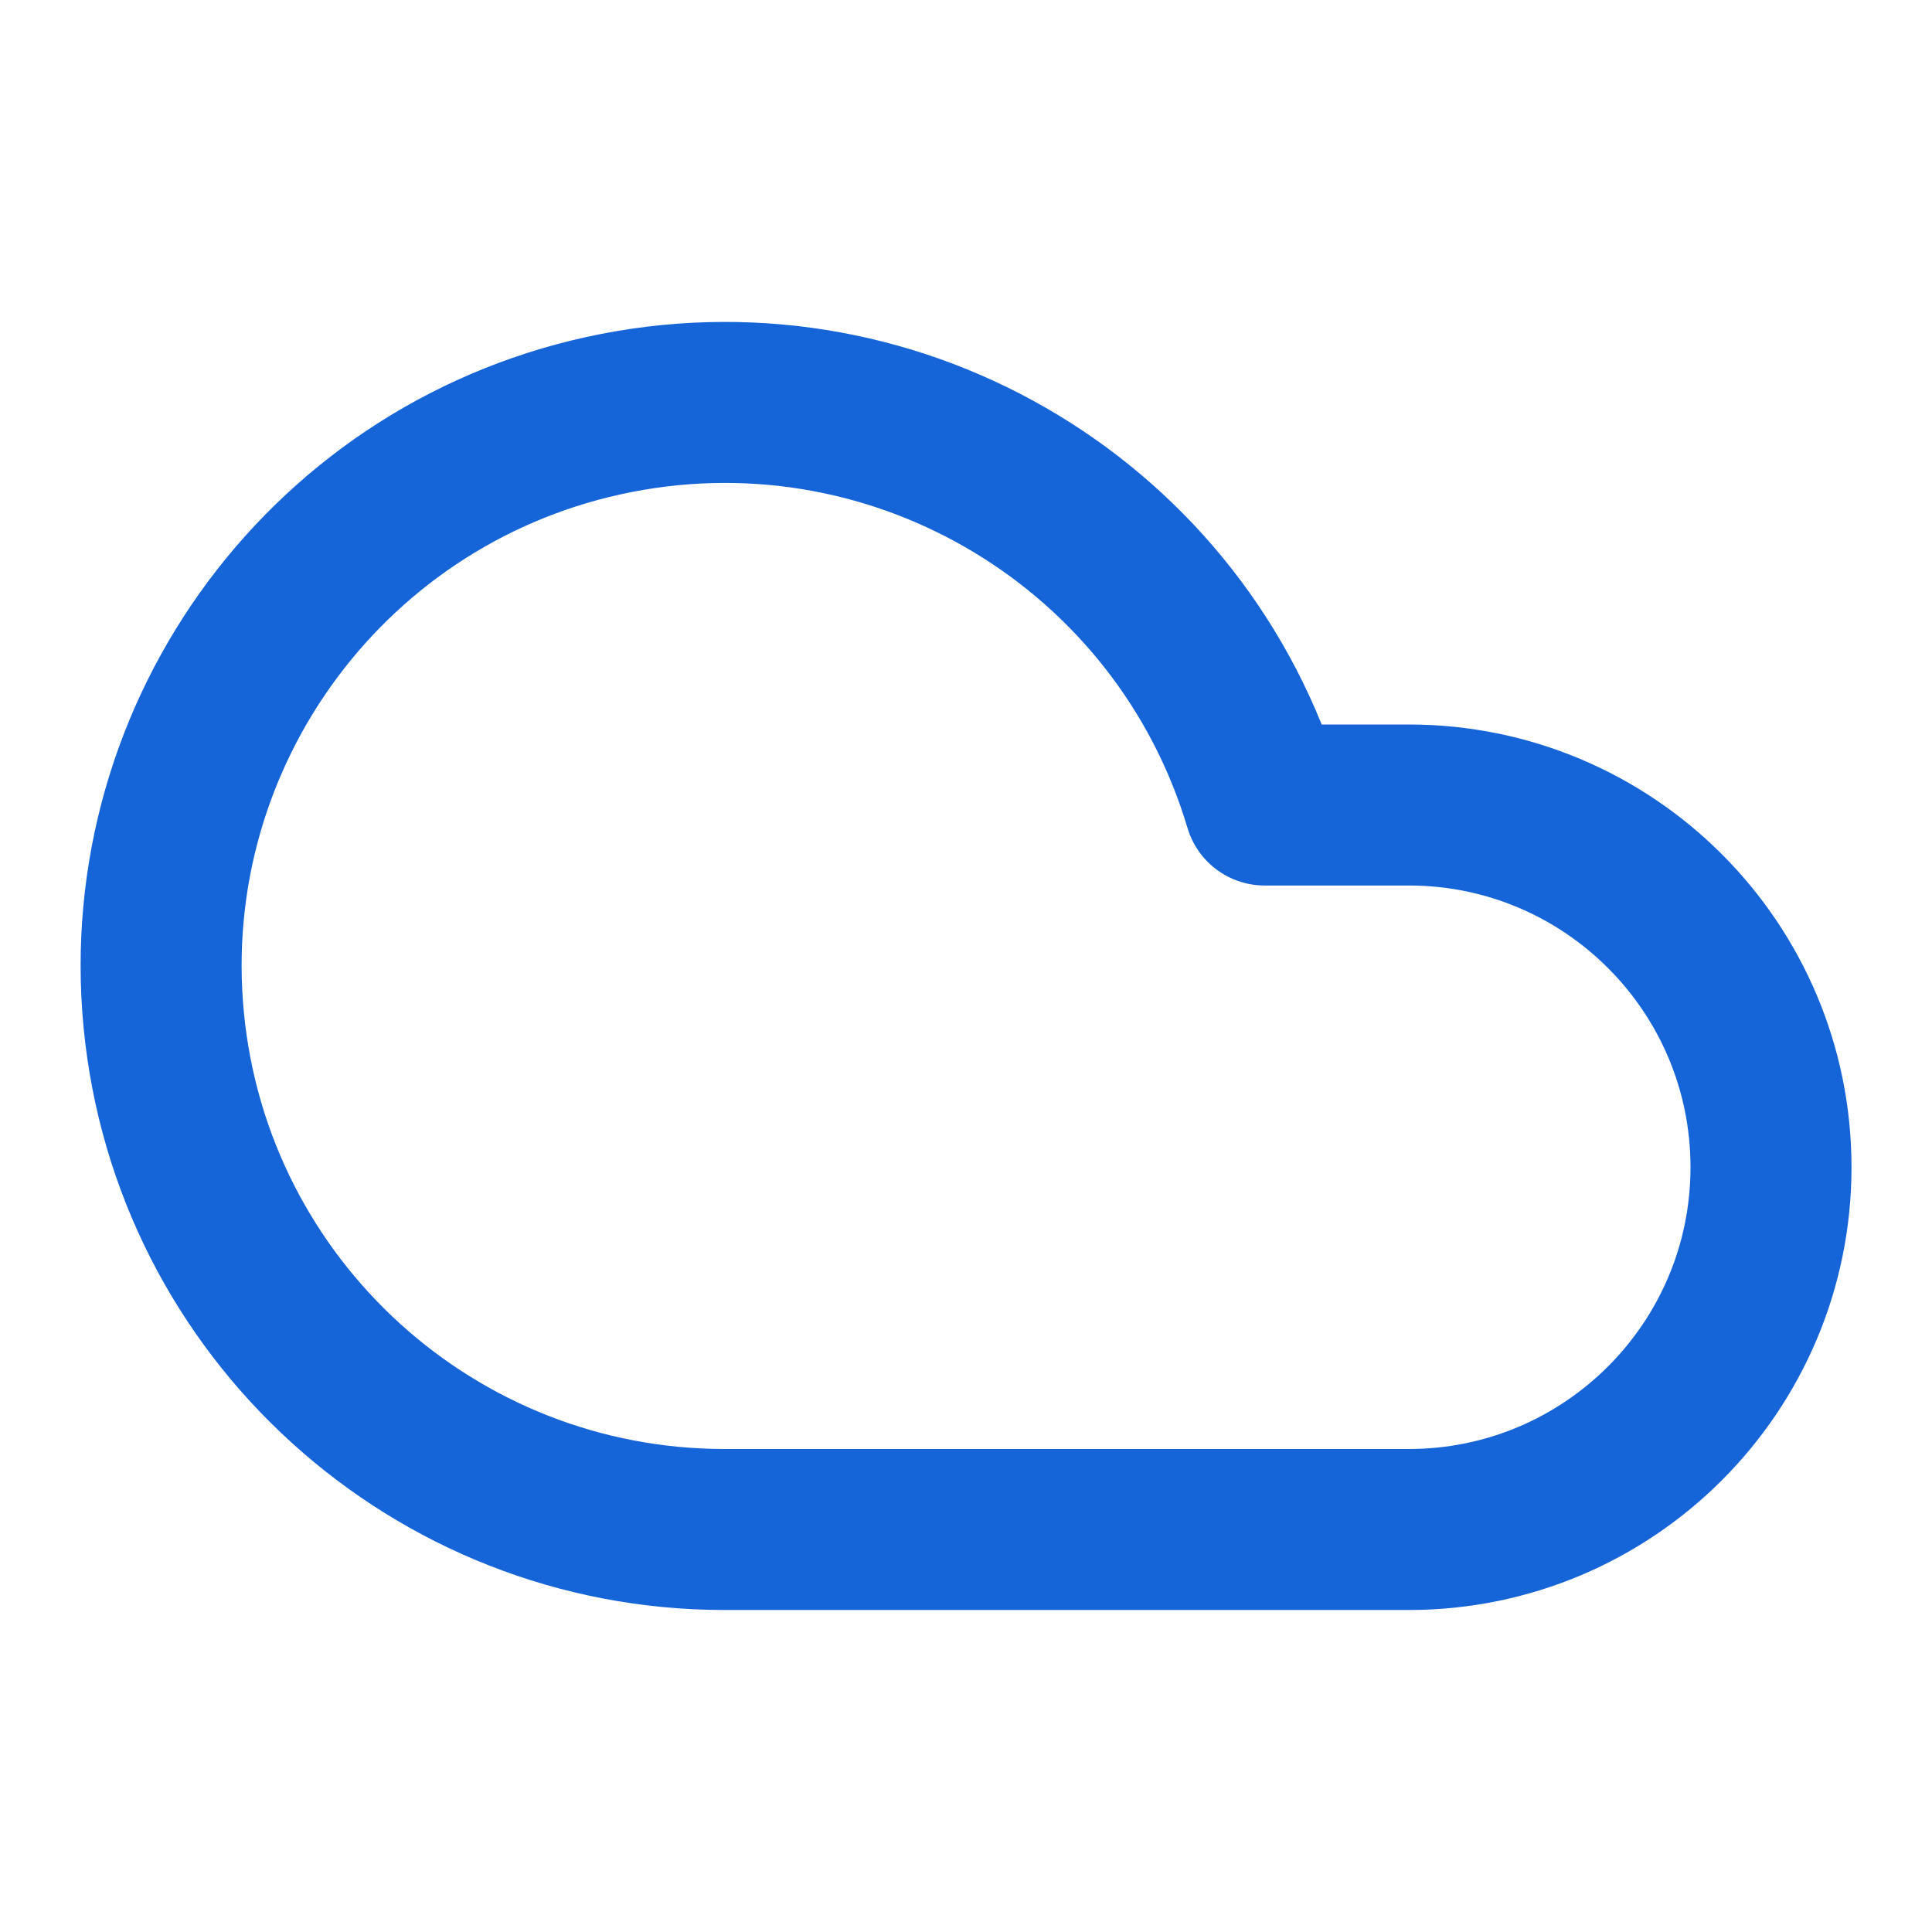
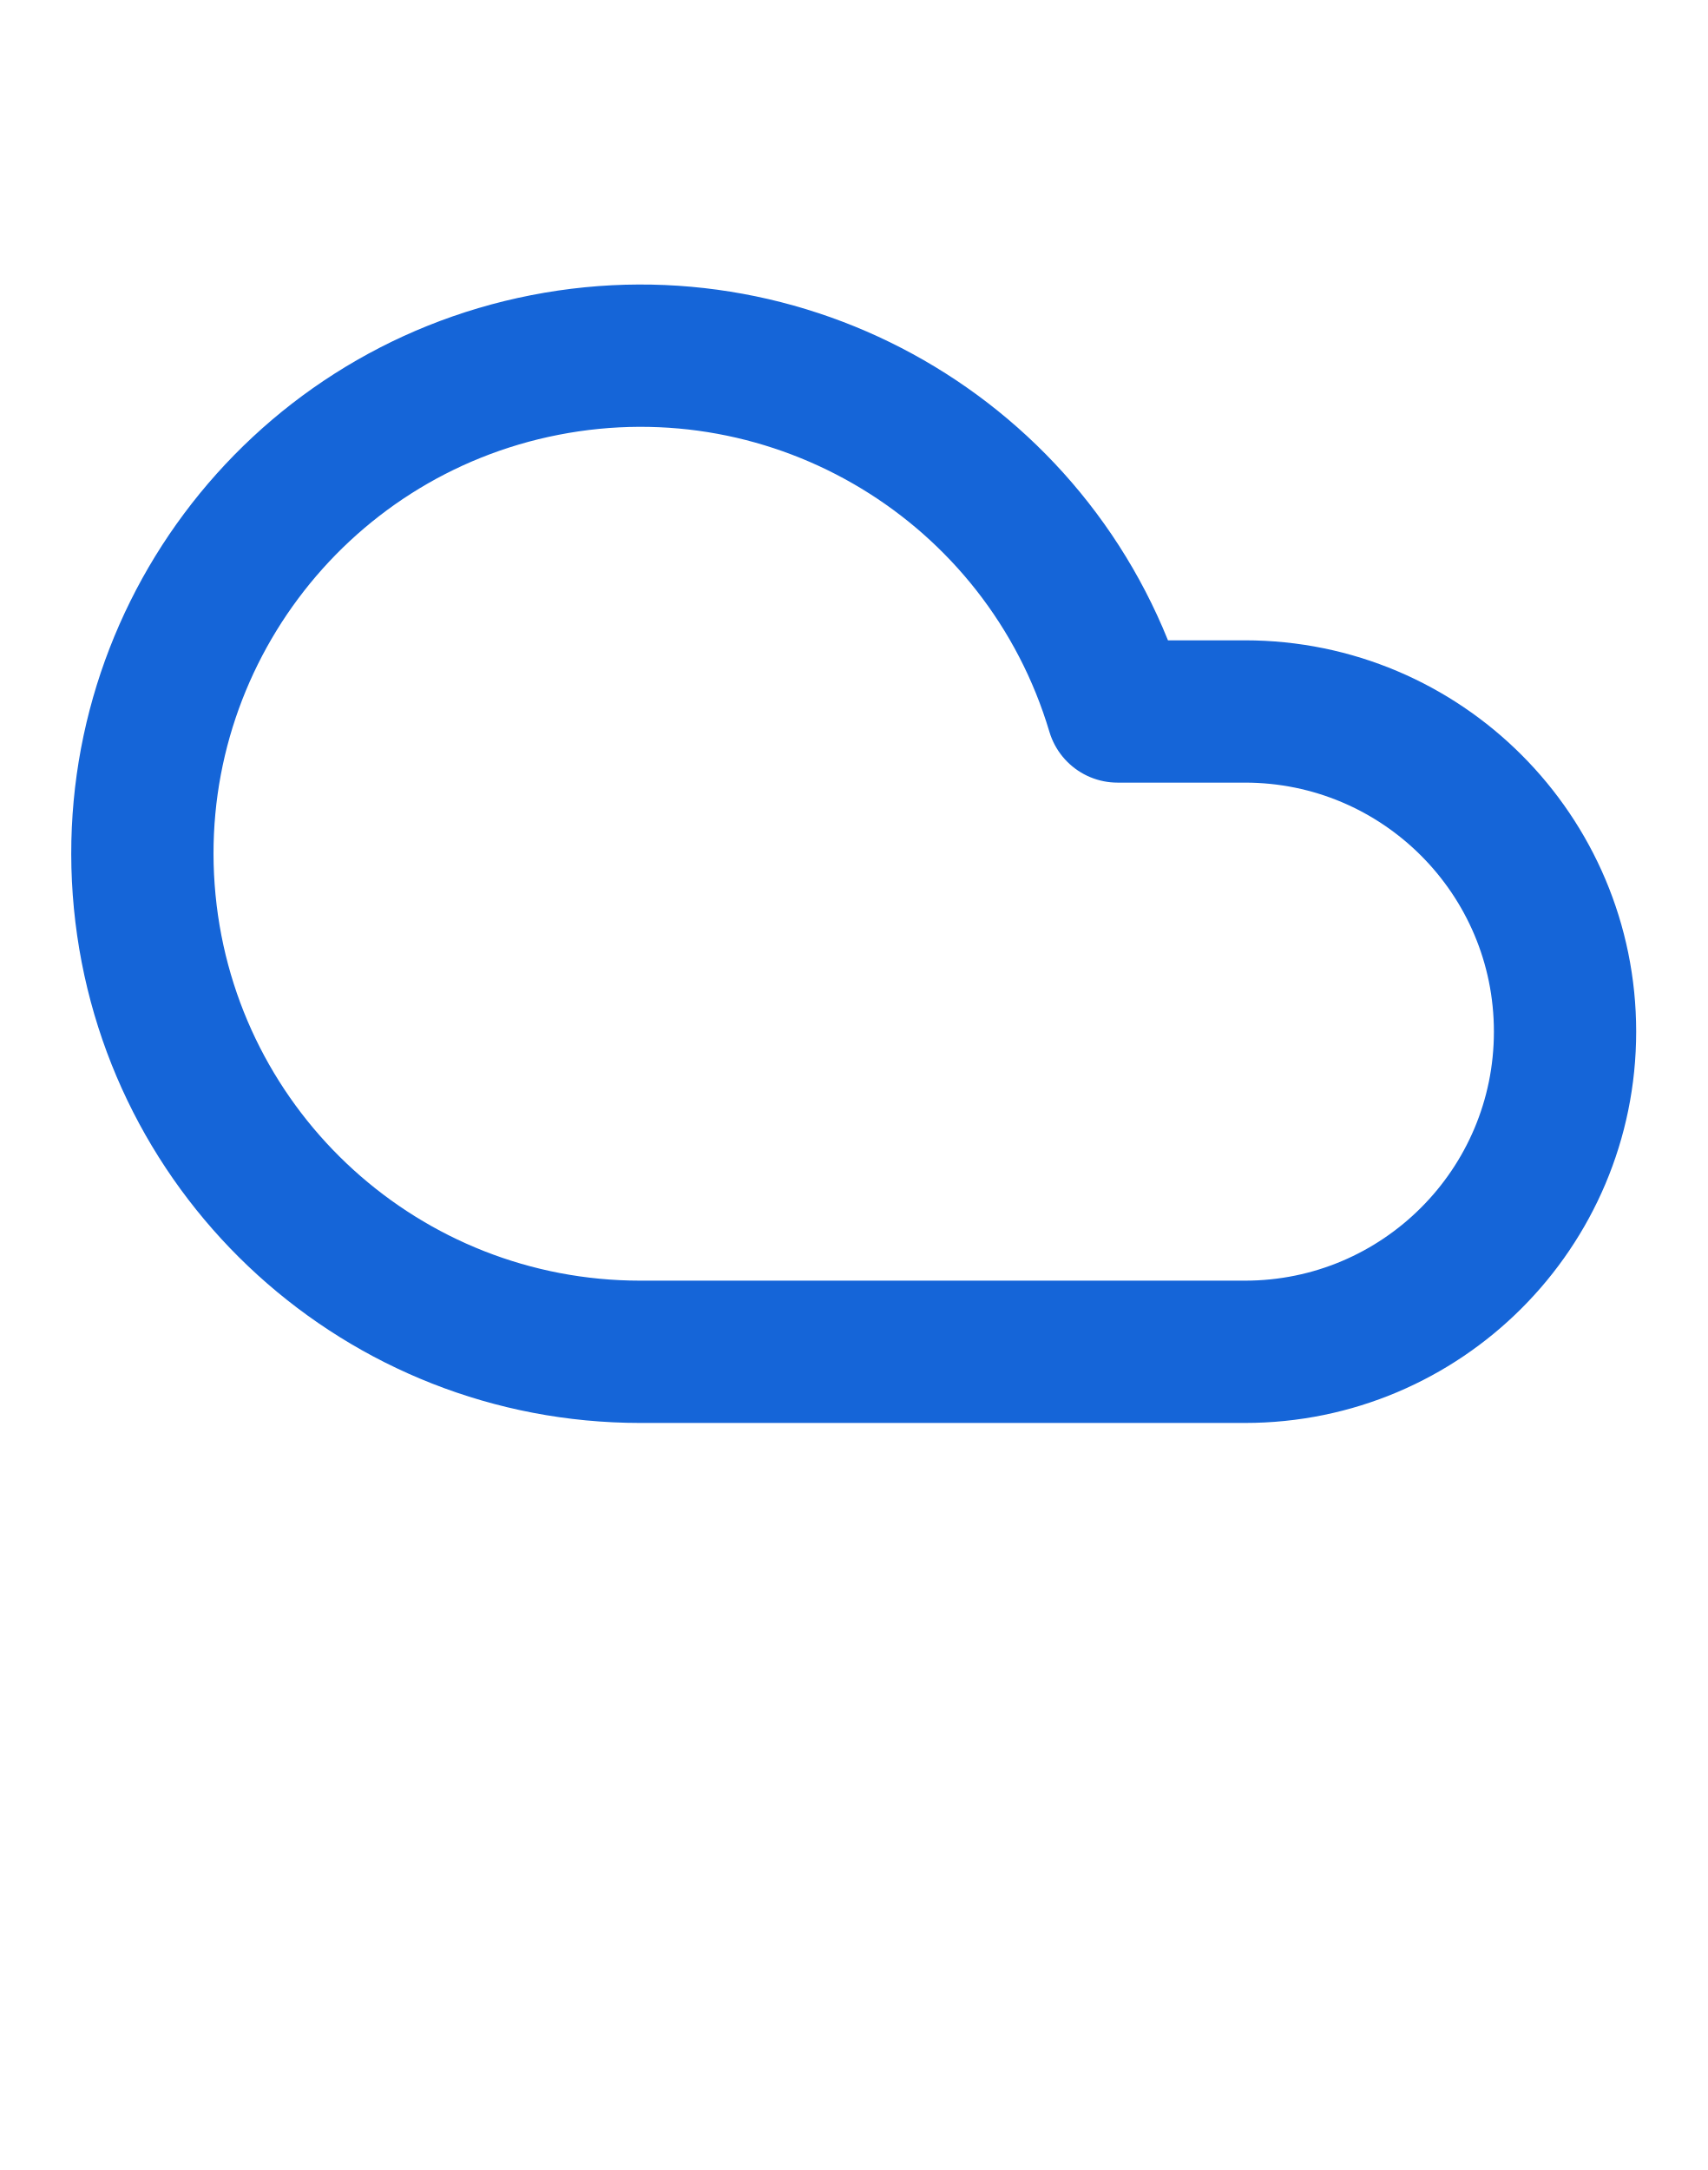
- <svg xmlns="http://www.w3.org/2000/svg" width="24" height="24" viewBox="0 0 24 24" fill="none" stroke="#1565D8" stroke-width="2" stroke-linecap="round" stroke-linejoin="round">
+ <svg xmlns="http://www.w3.org/2000/svg" width="24" height="30.5" viewBox="0 0 24 30.5" fill="none" stroke="#1565D8" stroke-width="2" stroke-linecap="round" stroke-linejoin="round">
  <path d="M17.5 19H9a7 7 0 1 1 6.71-9h1.79a4.5 4.5 0 1 1 0 9Z" />
</svg>
